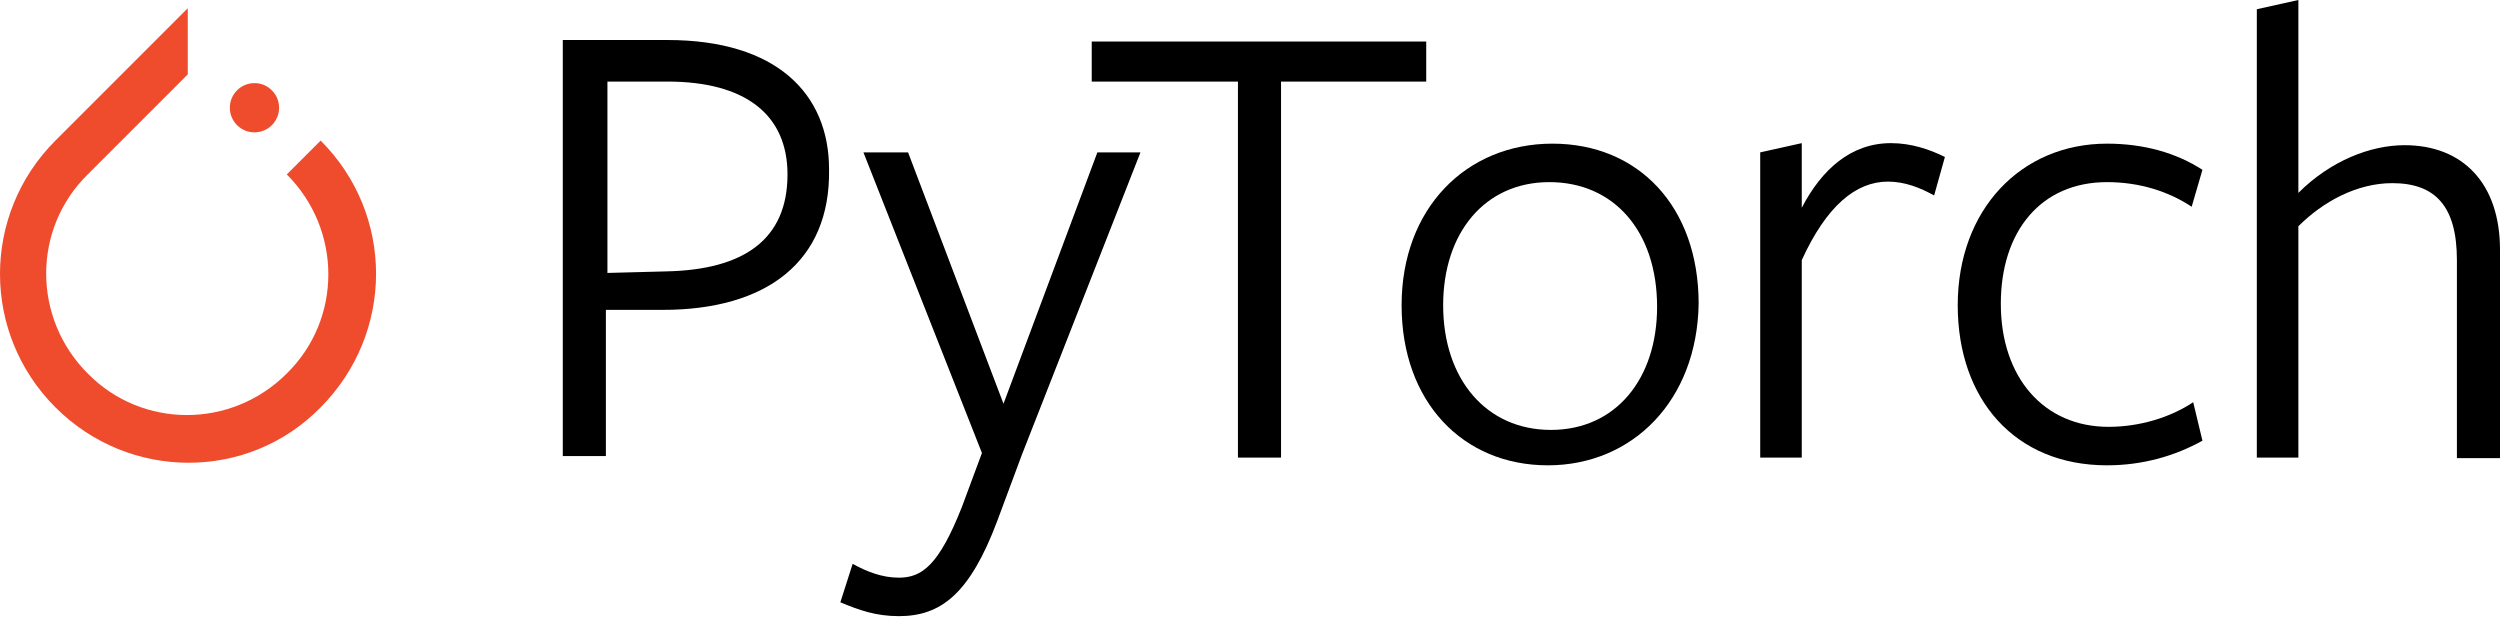
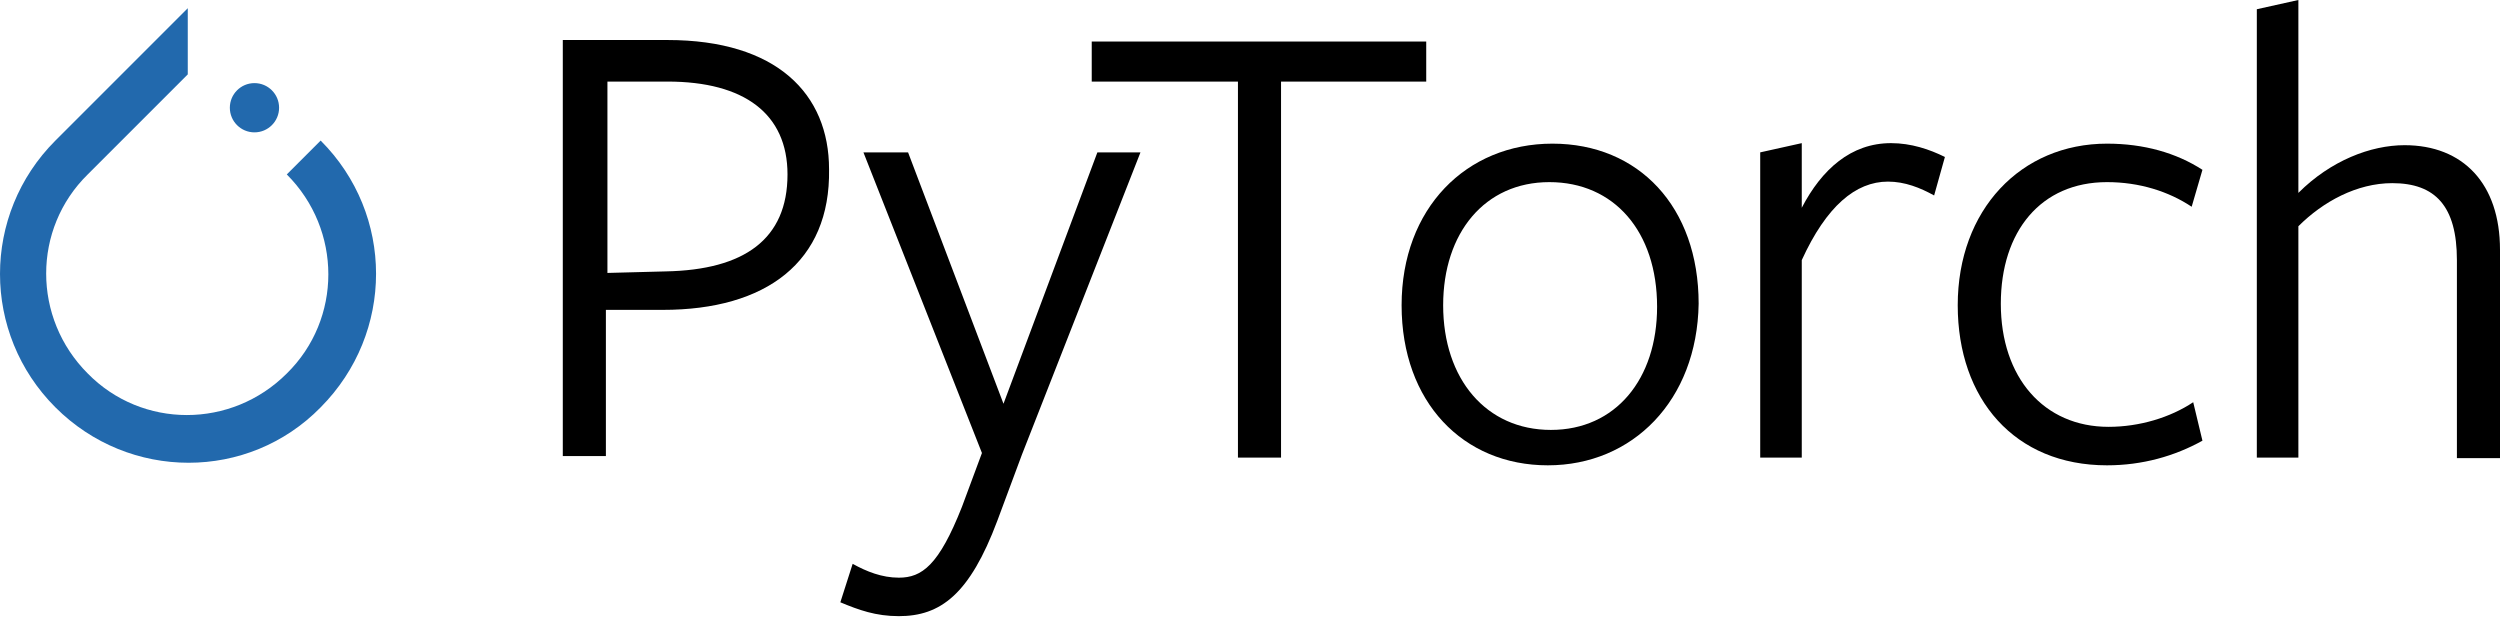
<svg xmlns="http://www.w3.org/2000/svg" version="1.1" id="Layer_1" x="0px" y="0px" viewBox="0.6 539.9 487.3 120.2" enable-background="new 0.6 539.9 487.3 120.2" xml:space="preserve">
  <g>
-     <path fill="#EE4C2C" d="M63.1,567.3l-6.6,6.6c10.8,10.8,10.8,28.2,0,38.8c-10.8,10.8-28.2,10.8-38.8,0c-10.8-10.8-10.8-28.2,0-38.8   l0,0l17.1-17.1l2.4-2.4l0,0v-12.9l-25.8,25.8c-14.4,14.4-14.4,37.6,0,52s37.6,14.4,51.7,0C77.5,604.8,77.5,581.7,63.1,567.3z" />
-     <circle fill="#EE4C2C" cx="50.2" cy="560.9" r="4.8" />
+     <path fill="#2269ad" d="M63.1,567.3l-6.6,6.6c10.8,10.8,10.8,28.2,0,38.8c-10.8,10.8-28.2,10.8-38.8,0c-10.8-10.8-10.8-28.2,0-38.8   l0,0l17.1-17.1l2.4-2.4l0,0v-12.9l-25.8,25.8c-14.4,14.4-14.4,37.6,0,52s37.6,14.4,51.7,0C77.5,604.8,77.5,581.7,63.1,567.3z" />
+     <circle fill="#2269ad" cx="50.2" cy="560.9" r="4.8" />
  </g>
  <g>
    <g>
      <path d="M129.8,600.3h-11.1v28.5h-8.4v-81.1c0,0,19.2,0,20.4,0c21.3,0,31.5,10.5,31.5,25.2C162.5,591,149.9,600.3,129.8,600.3z     M130.7,555.8c-0.9,0-11.7,0-11.7,0v37.3l11.4-0.3c15.3-0.3,23.7-6.3,23.7-18.9C154.1,562.1,145.7,555.8,130.7,555.8z" />
      <path d="M199.8,628.5l-4.8,12.9c-5.4,14.4-11.1,18.6-19.2,18.6c-4.5,0-7.8-1.2-11.4-2.7l2.4-7.5c2.7,1.5,5.7,2.7,9,2.7    c4.5,0,7.8-2.4,12.3-13.8l3.9-10.5l-23.1-58.6h8.7l18.6,49l18.3-49h8.4L199.8,628.5z" />
      <path d="M250.3,555.8v73.3h-8.4v-73.3h-28.5V548h65.2v7.8C278.5,555.8,250.3,555.8,250.3,555.8z" />
      <path d="M302.3,630.6c-16.5,0-28.5-12.3-28.5-31.2c0-18.9,12.6-31.5,29.4-31.5s28.5,12.3,28.5,31.2    C331.4,618,318.8,630.6,302.3,630.6z M302.6,575.4c-12.6,0-20.7,9.9-20.7,24c0,14.4,8.4,24.3,21,24.3s20.7-9.9,20.7-24    C323.6,585,315.2,575.4,302.6,575.4z" />
      <path d="M351.8,629.1h-8.1v-59.5l8.1-1.8v12.6c3.9-7.5,9.6-12.6,17.4-12.6c3.9,0,7.5,1.2,10.5,2.7l-2.1,7.5    c-2.7-1.5-5.7-2.7-9-2.7c-6.3,0-12,4.8-16.8,15.3V629.1L351.8,629.1z" />
      <path d="M411.3,630.6c-18,0-29.1-12.9-29.1-31.2c0-18.6,12.3-31.5,29.1-31.5c7.2,0,13.5,1.8,18.6,5.1l-2.1,7.2    c-4.5-3-10.2-4.8-16.5-4.8c-12.9,0-20.7,9.6-20.7,23.7c0,14.4,8.4,24,21,24c6,0,12-1.8,16.5-4.8l1.8,7.5    C424.5,628.8,418.2,630.6,411.3,630.6z" />
      <path d="M479.5,629.1v-38.5c0-10.5-4.2-15-12.6-15c-6.9,0-13.5,3.6-18.3,8.4v45.1h-8.1v-87.4l8.1-1.8c0,0,0,37.3,0,37.6    c6.3-6.3,14.1-9.3,20.7-9.3c11.4,0,18.6,7.5,18.6,20.4v40.6H479.5z" />
    </g>
  </g>
</svg>
